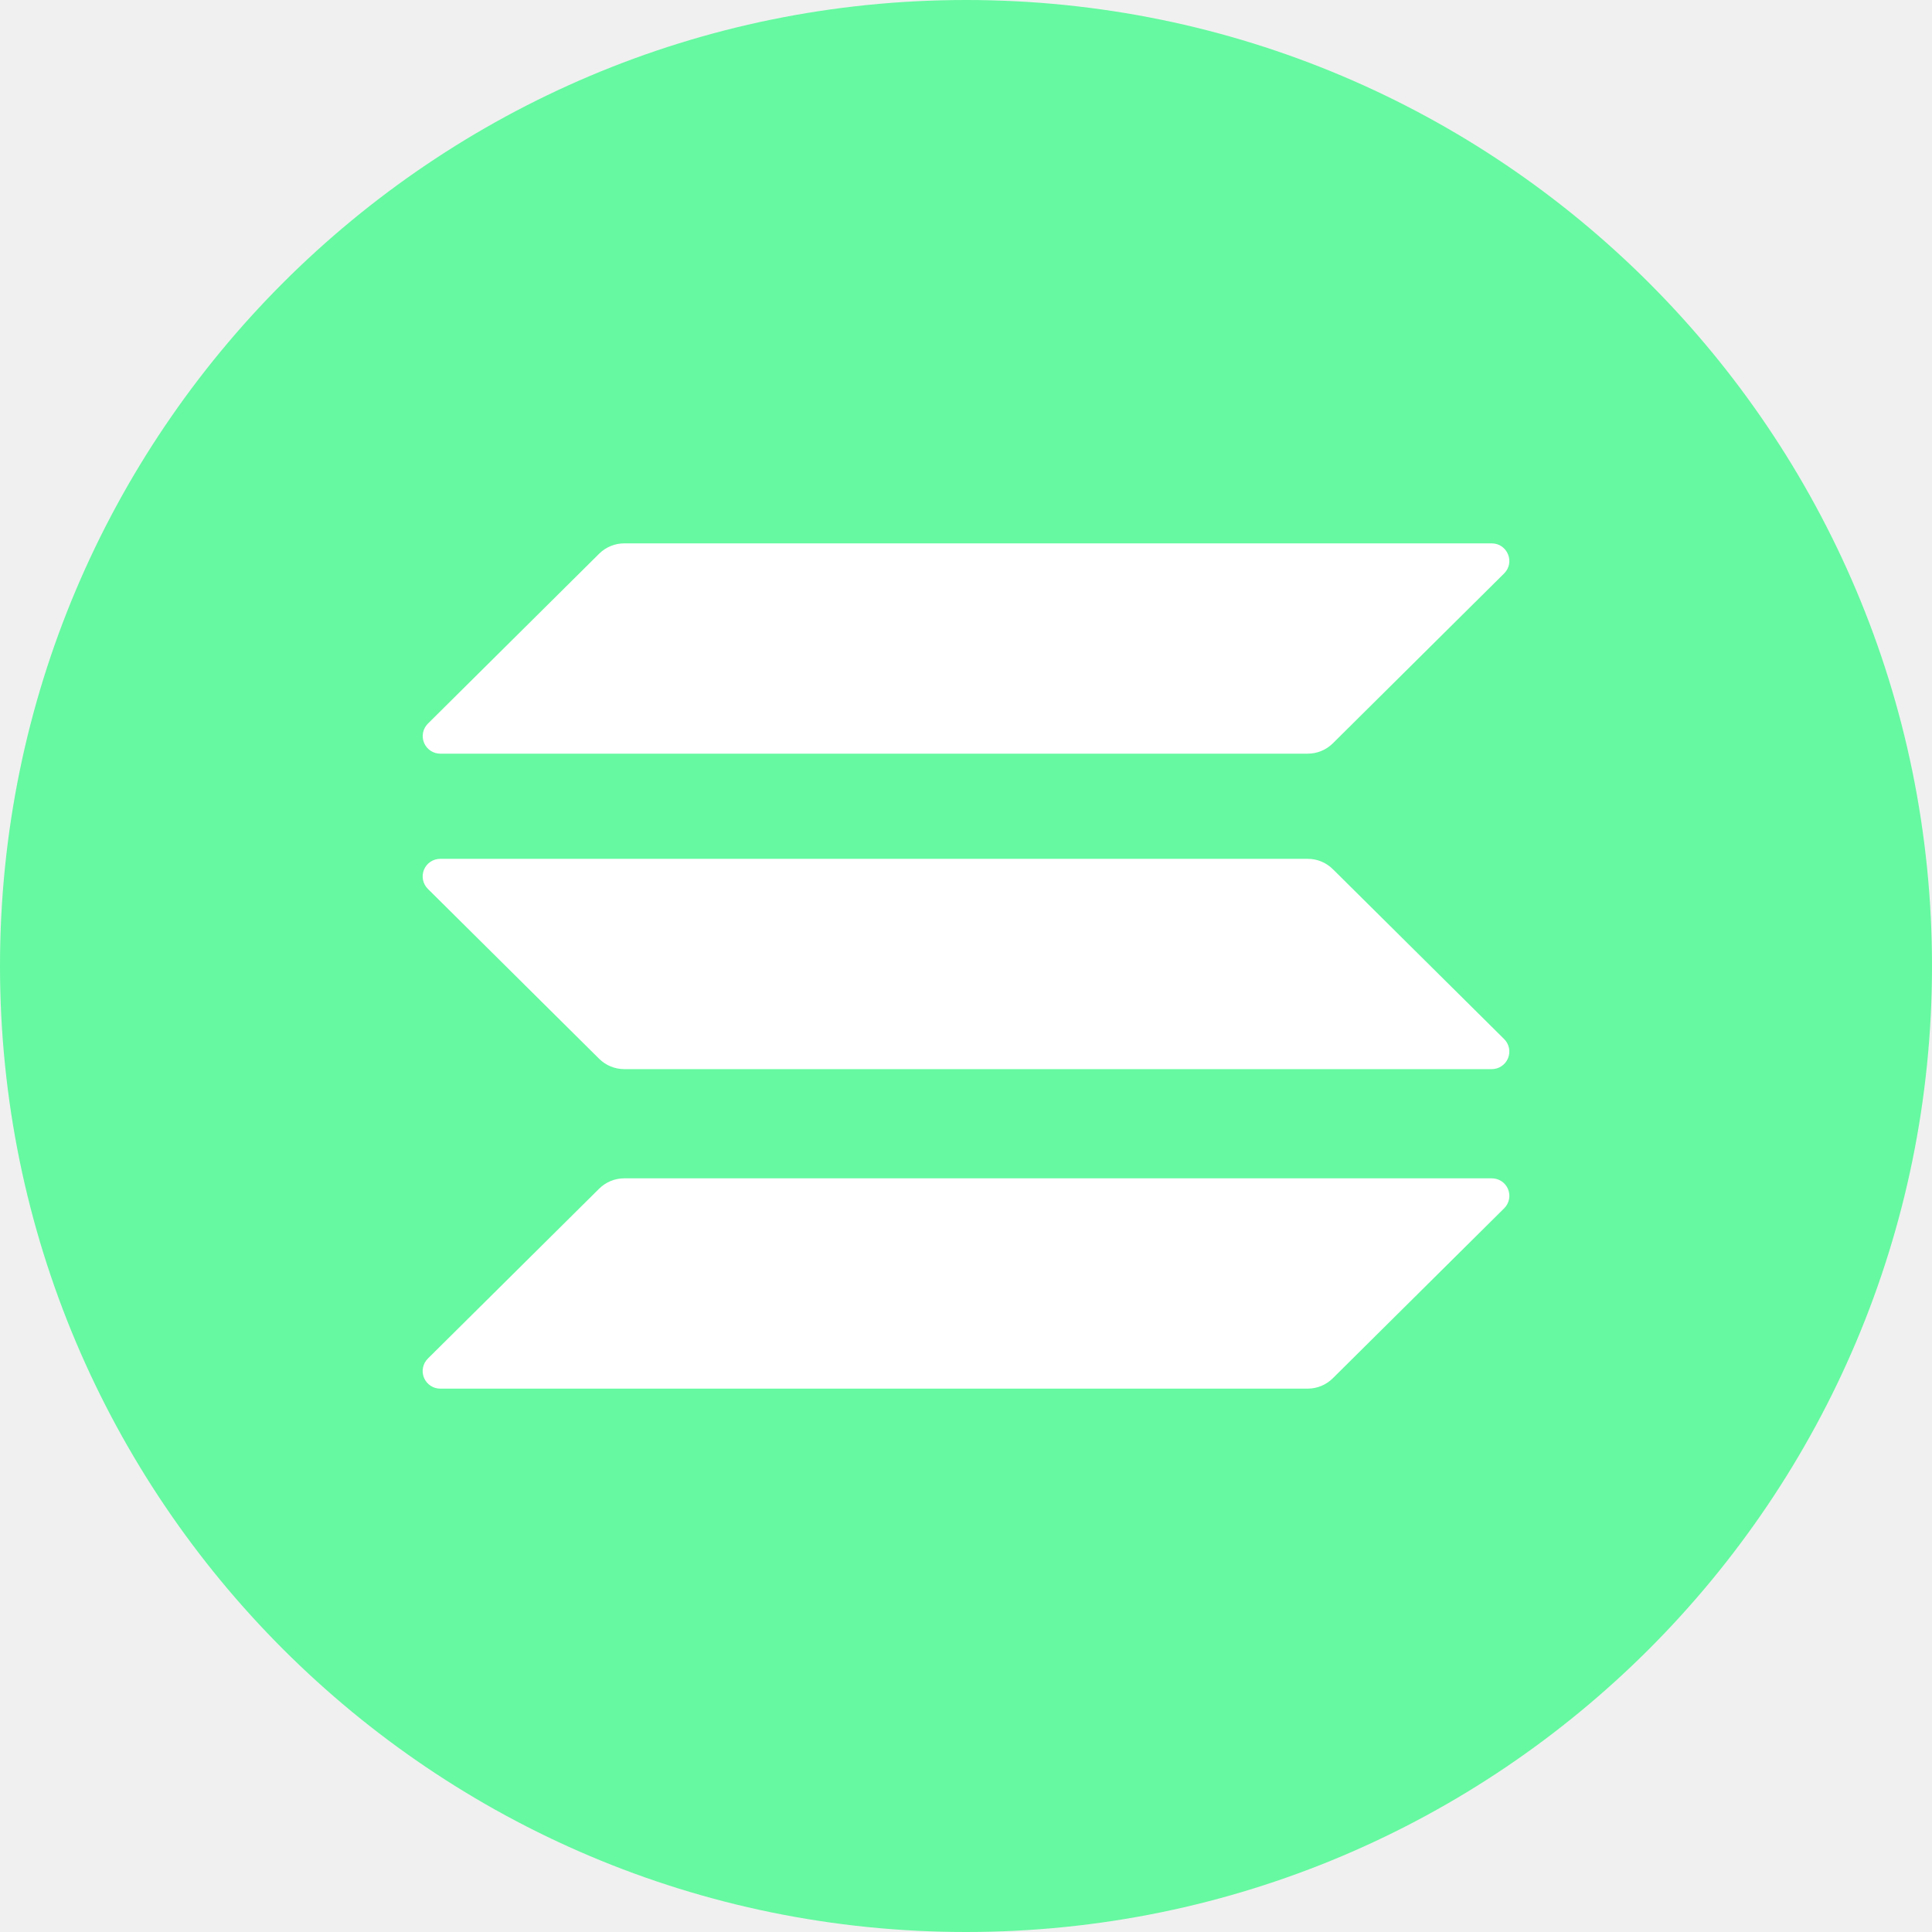
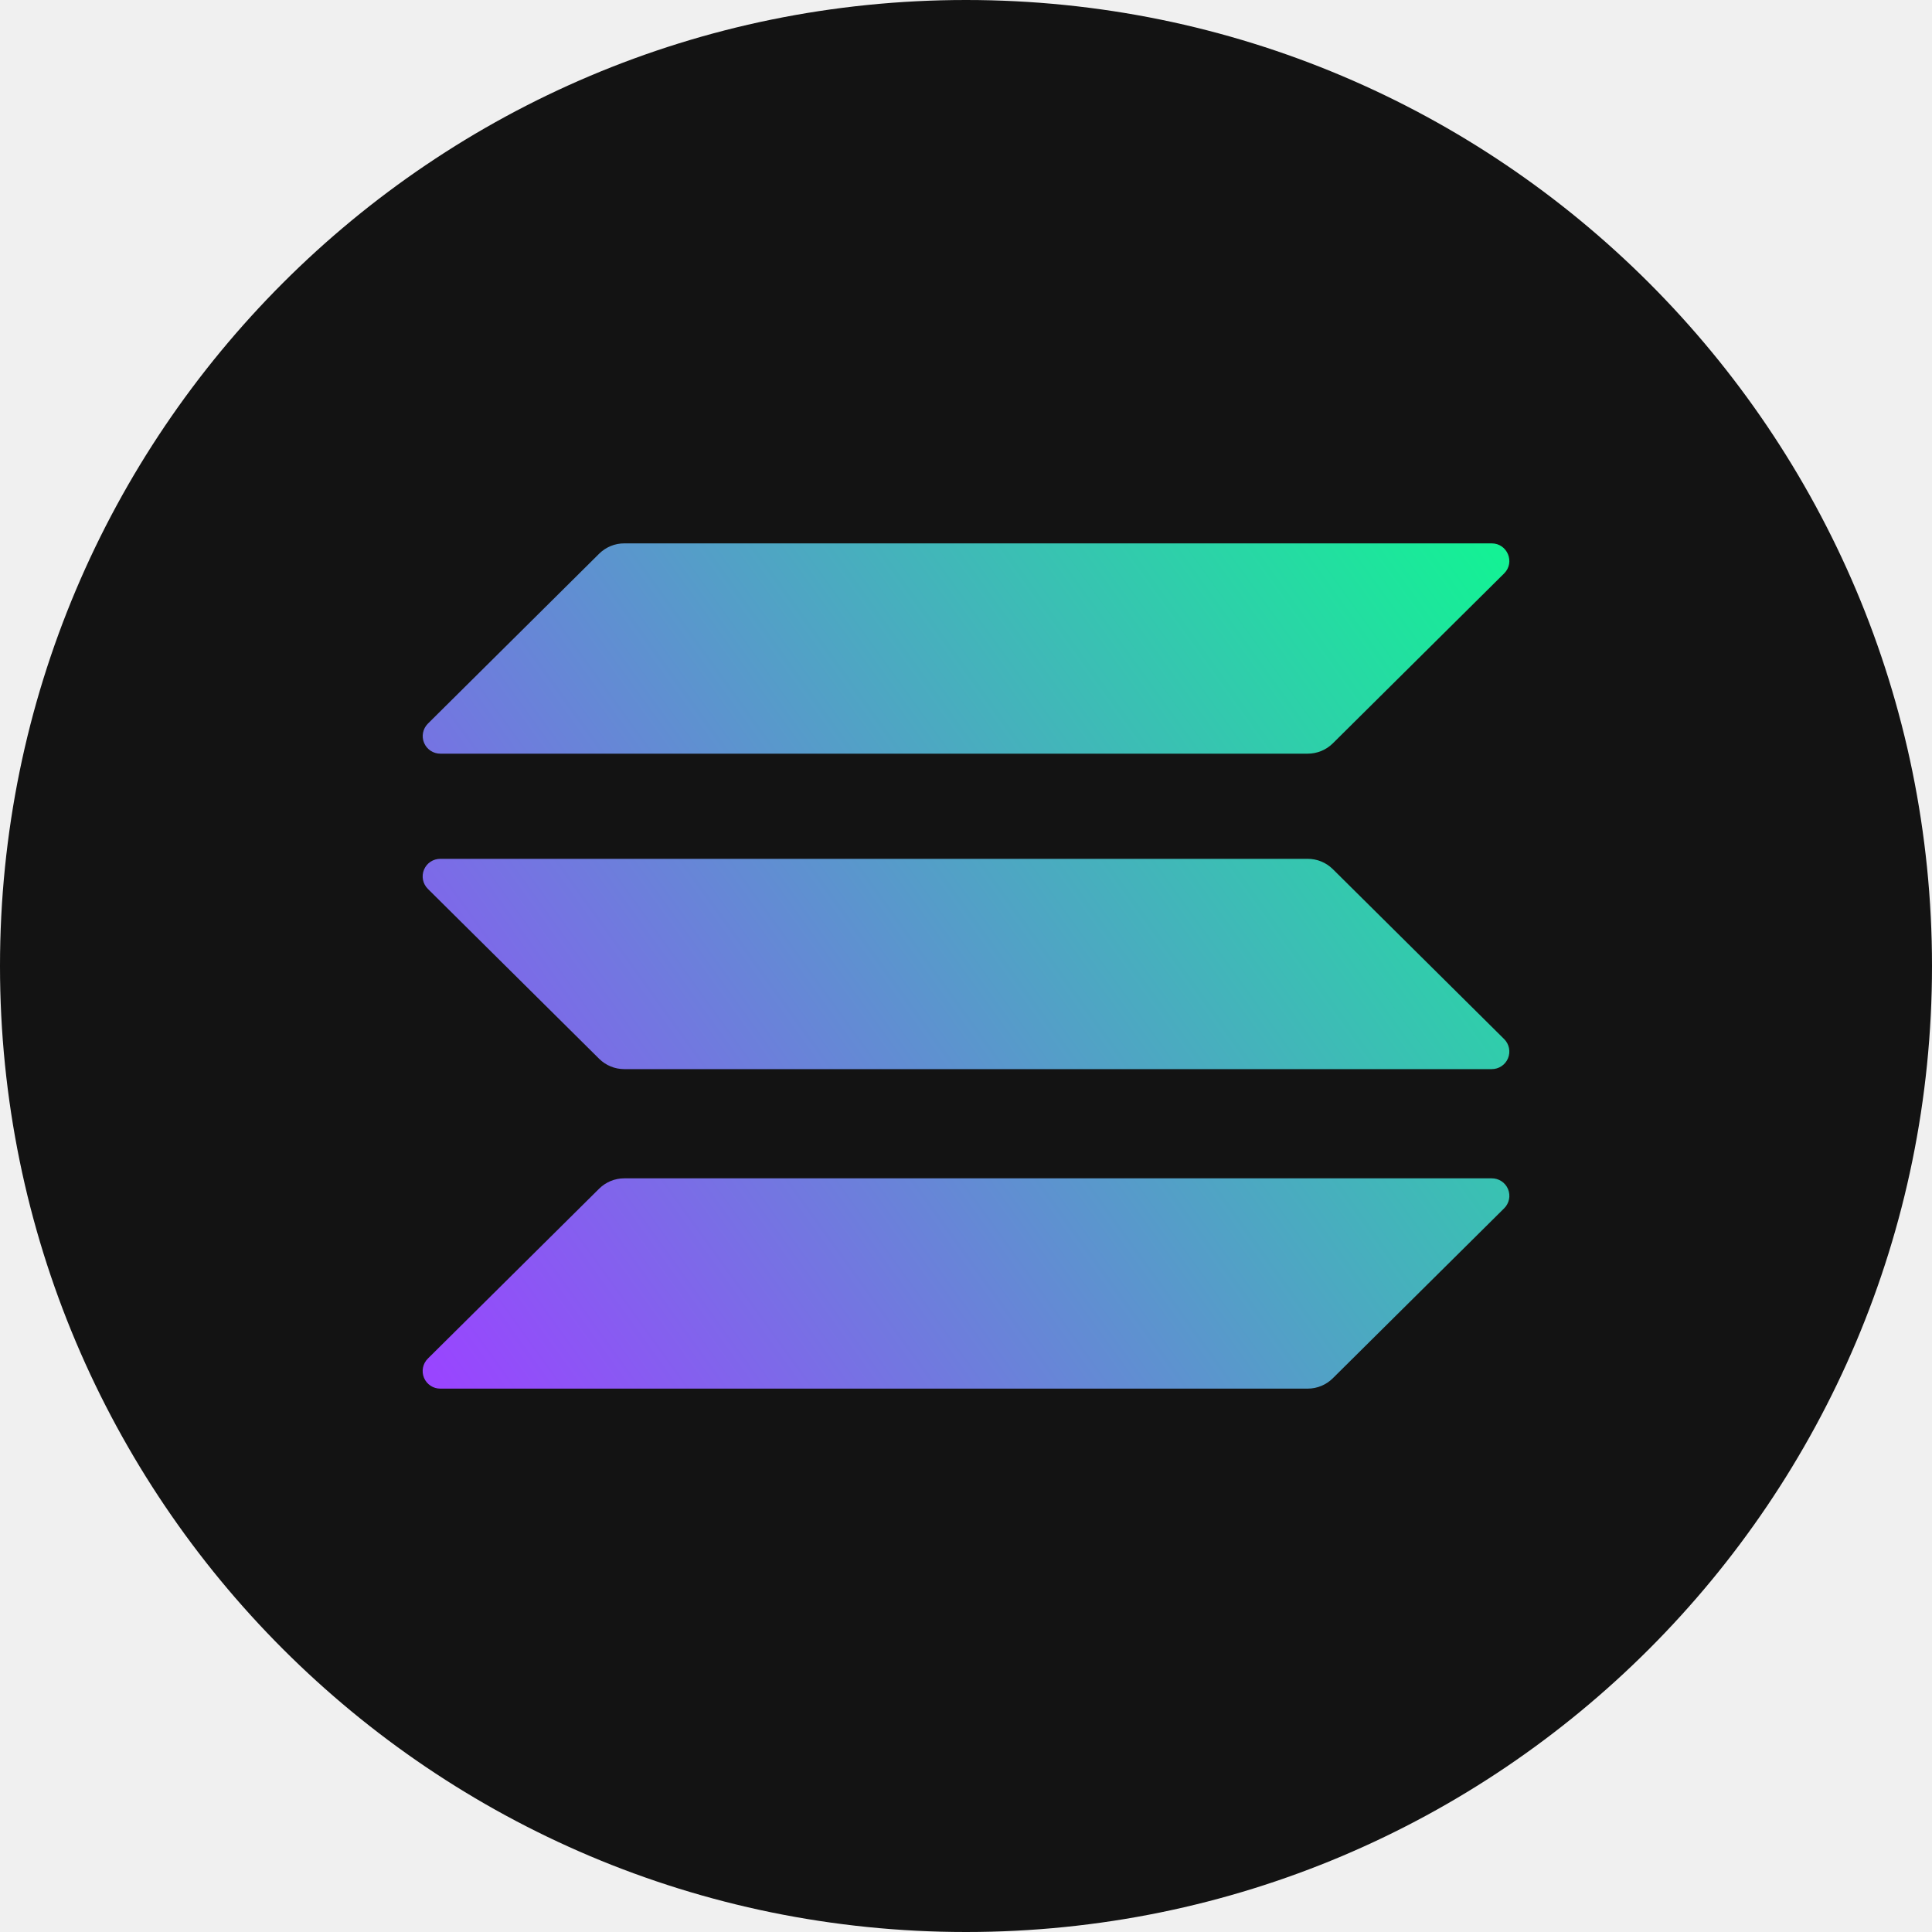
<svg xmlns="http://www.w3.org/2000/svg" width="32" height="32" viewBox="0 0 32 32">
+   <defs>
+     <linearGradient id="sol-g" gradientUnits="userSpaceOnUse" x1="7" y1="22.5" x2="25" y2="9.5">
+       <stop offset="0" stop-color="#9945FF" />
+       <stop offset="1" stop-color="#14F195" />
+     </linearGradient>
+   </defs>
  <g fill="none">
-     <circle fill="#66F9A1" cx="16" cy="16" r="16" />
-     <path d="M9.925 19.687a.59.59 0 01.415-.17h14.366a.29.29 0 01.207.497l-2.838 2.815a.59.59 0 01-.415.171H7.294a.291.291 0 01-.207-.498l2.838-2.815zm0-10.517A.59.59 0 0110.34 9h14.366c.261 0 .392.314.207.498l-2.838 2.815a.59.59 0 01-.415.17H7.294a.291.291 0 01-.207-.497L9.925 9.17zm12.15 5.225a.59.59 0 00-.415-.17H7.294a.291.291 0 00-.207.498l2.838 2.815c.11.109.26.17.415.17h14.366a.291.291 0 00.207-.498l-2.838-2.815z" fill="#FFF" />
+     <circle cx="16" cy="16" r="16" fill="#131313" />
+     <path d="M9.925 19.687a.59.59 0 01.415-.17h14.366a.29.29 0 01.207.497l-2.838 2.815a.59.59 0 01-.415.171H7.294a.291.291 0 01-.207-.498l2.838-2.815zm0-10.517A.59.59 0 0110.34 9h14.366c.261 0 .392.314.207.498l-2.838 2.815a.59.59 0 01-.415.17H7.294a.291.291 0 01-.207-.497L9.925 9.17zm12.15 5.225a.59.59 0 00-.415-.17H7.294a.291.291 0 00-.207.498l2.838 2.815c.11.109.26.17.415.17h14.366a.291.291 0 00.207-.498l-2.838-2.815z" fill="url(#sol-g)" />
  </g>
</svg>
